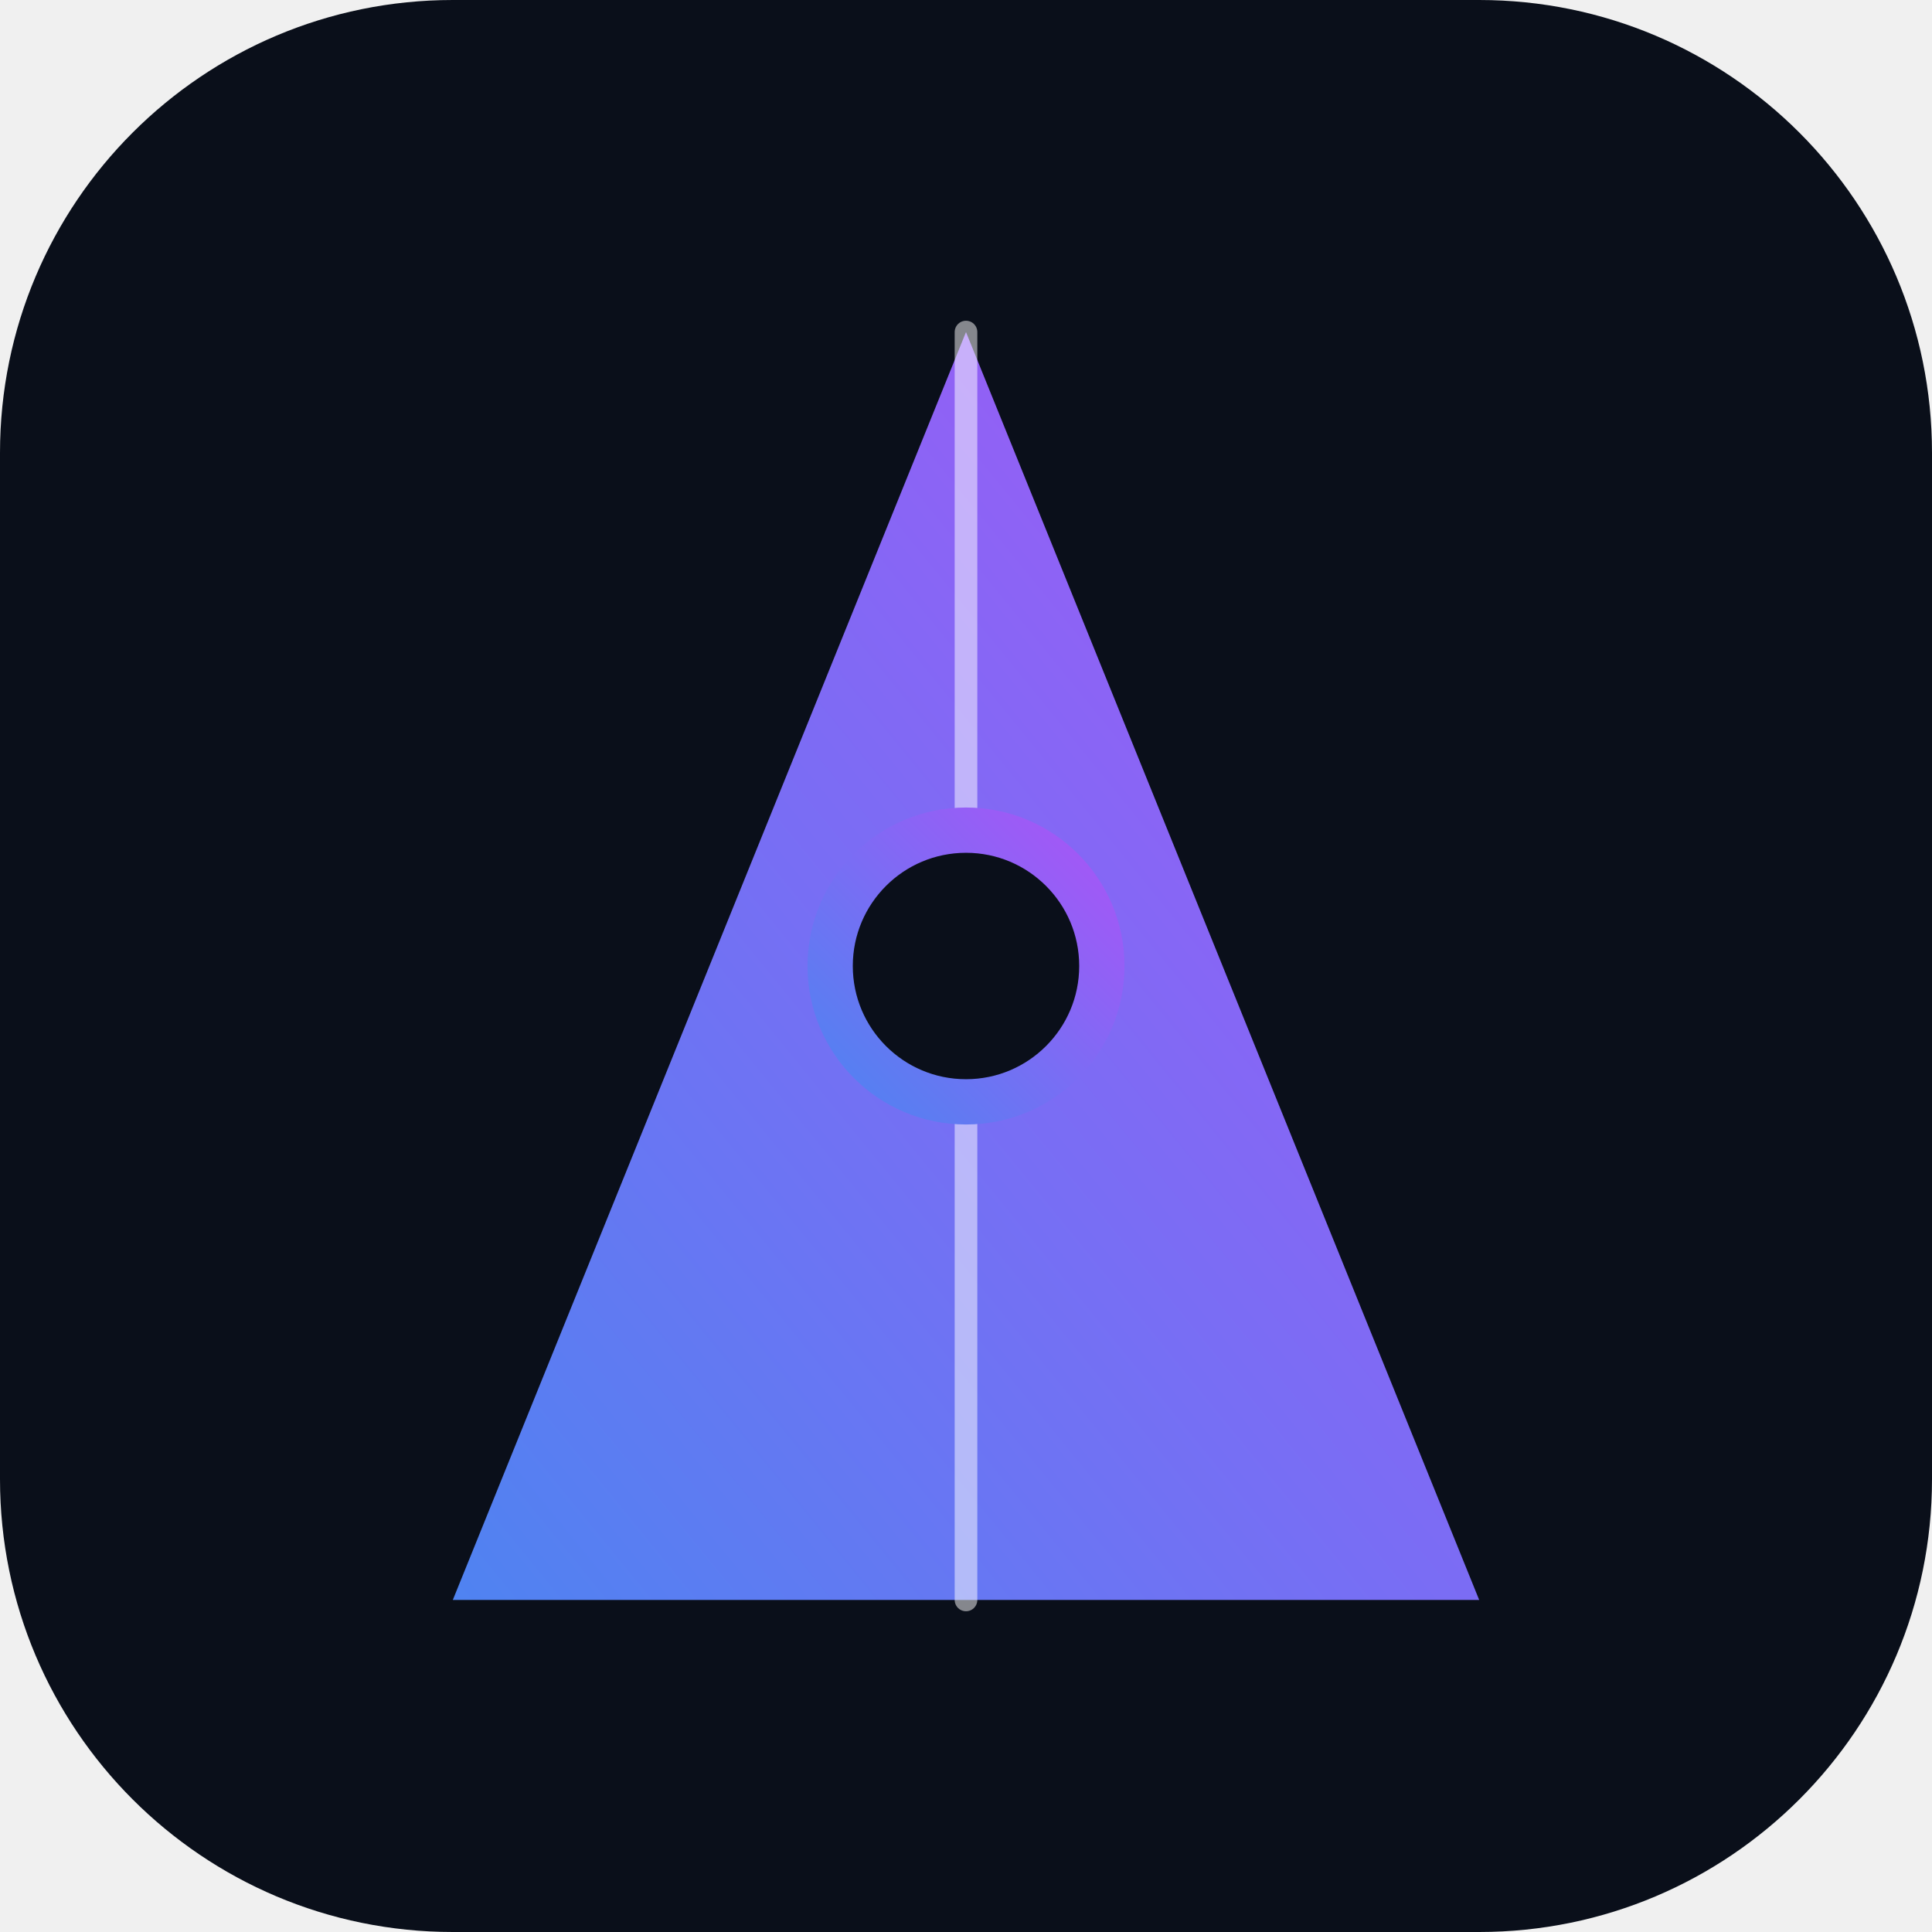
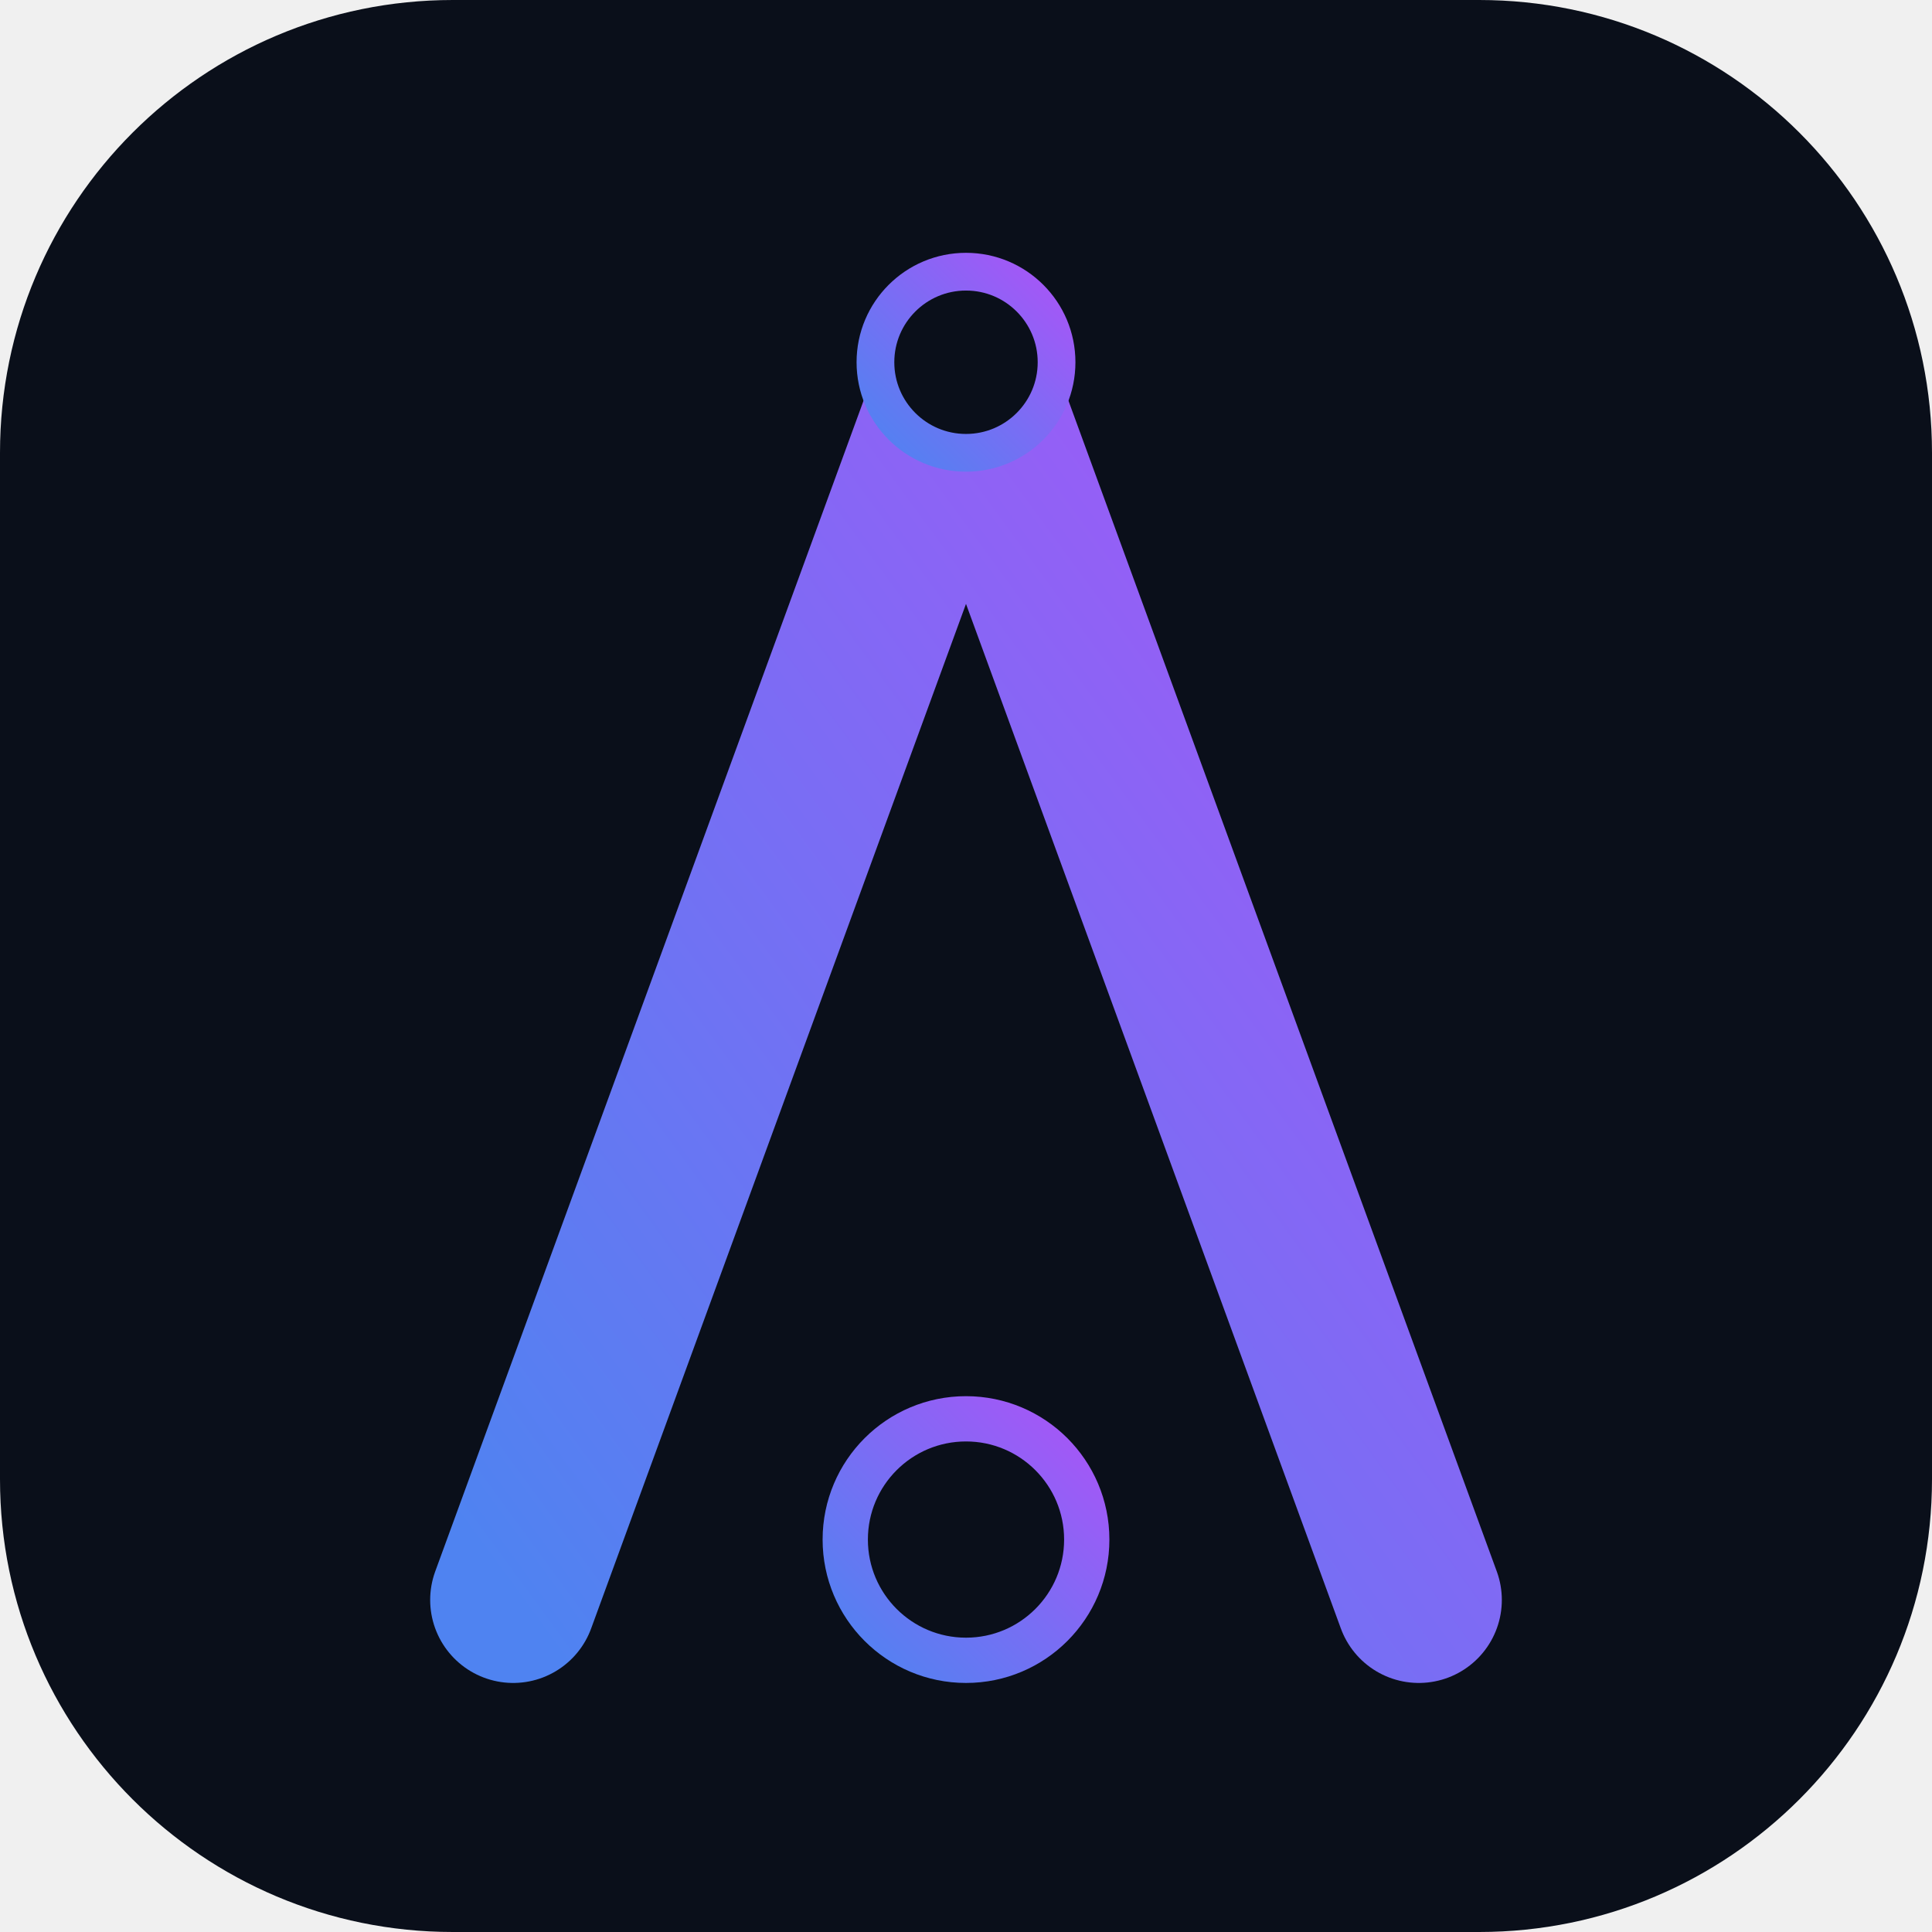
<svg xmlns="http://www.w3.org/2000/svg" viewBox="0 0 128 128" fill="none">
  <defs>
    <linearGradient id="warden-grad" x1="0%" y1="100%" x2="100%" y2="0%">
      <stop offset="0%" stop-color="#4f83f1" />
      <stop offset="100%" stop-color="#a855f7" />
    </linearGradient>
  </defs>
  <rect width="128" height="128" rx="30" fill="#0a0f1a" />
-   <path d="M30 106 L64 22 L98 106 Z" fill="url(#warden-grad)" />
-   <path d="M64 22 L64 106" fill="none" stroke="#ffffff" stroke-width="1.5" stroke-linecap="round" opacity="0.5" />
-   <circle cx="64" cy="64" r="9" fill="#0a0f1a" stroke="url(#warden-grad)" stroke-width="3" />
+   <path d="M34 106 L64 24 L94 106" fill="none" stroke="url(#warden-grad)" stroke-width="11" stroke-linecap="round" stroke-linejoin="round" />
+   <circle cx="64" cy="24" r="6" fill="#0a0f1a" stroke="url(#warden-grad)" stroke-width="2.5" />
+   <circle cx="64" cy="102" r="8" fill="#0a0f1a" stroke="url(#warden-grad)" stroke-width="3" />
</svg>
